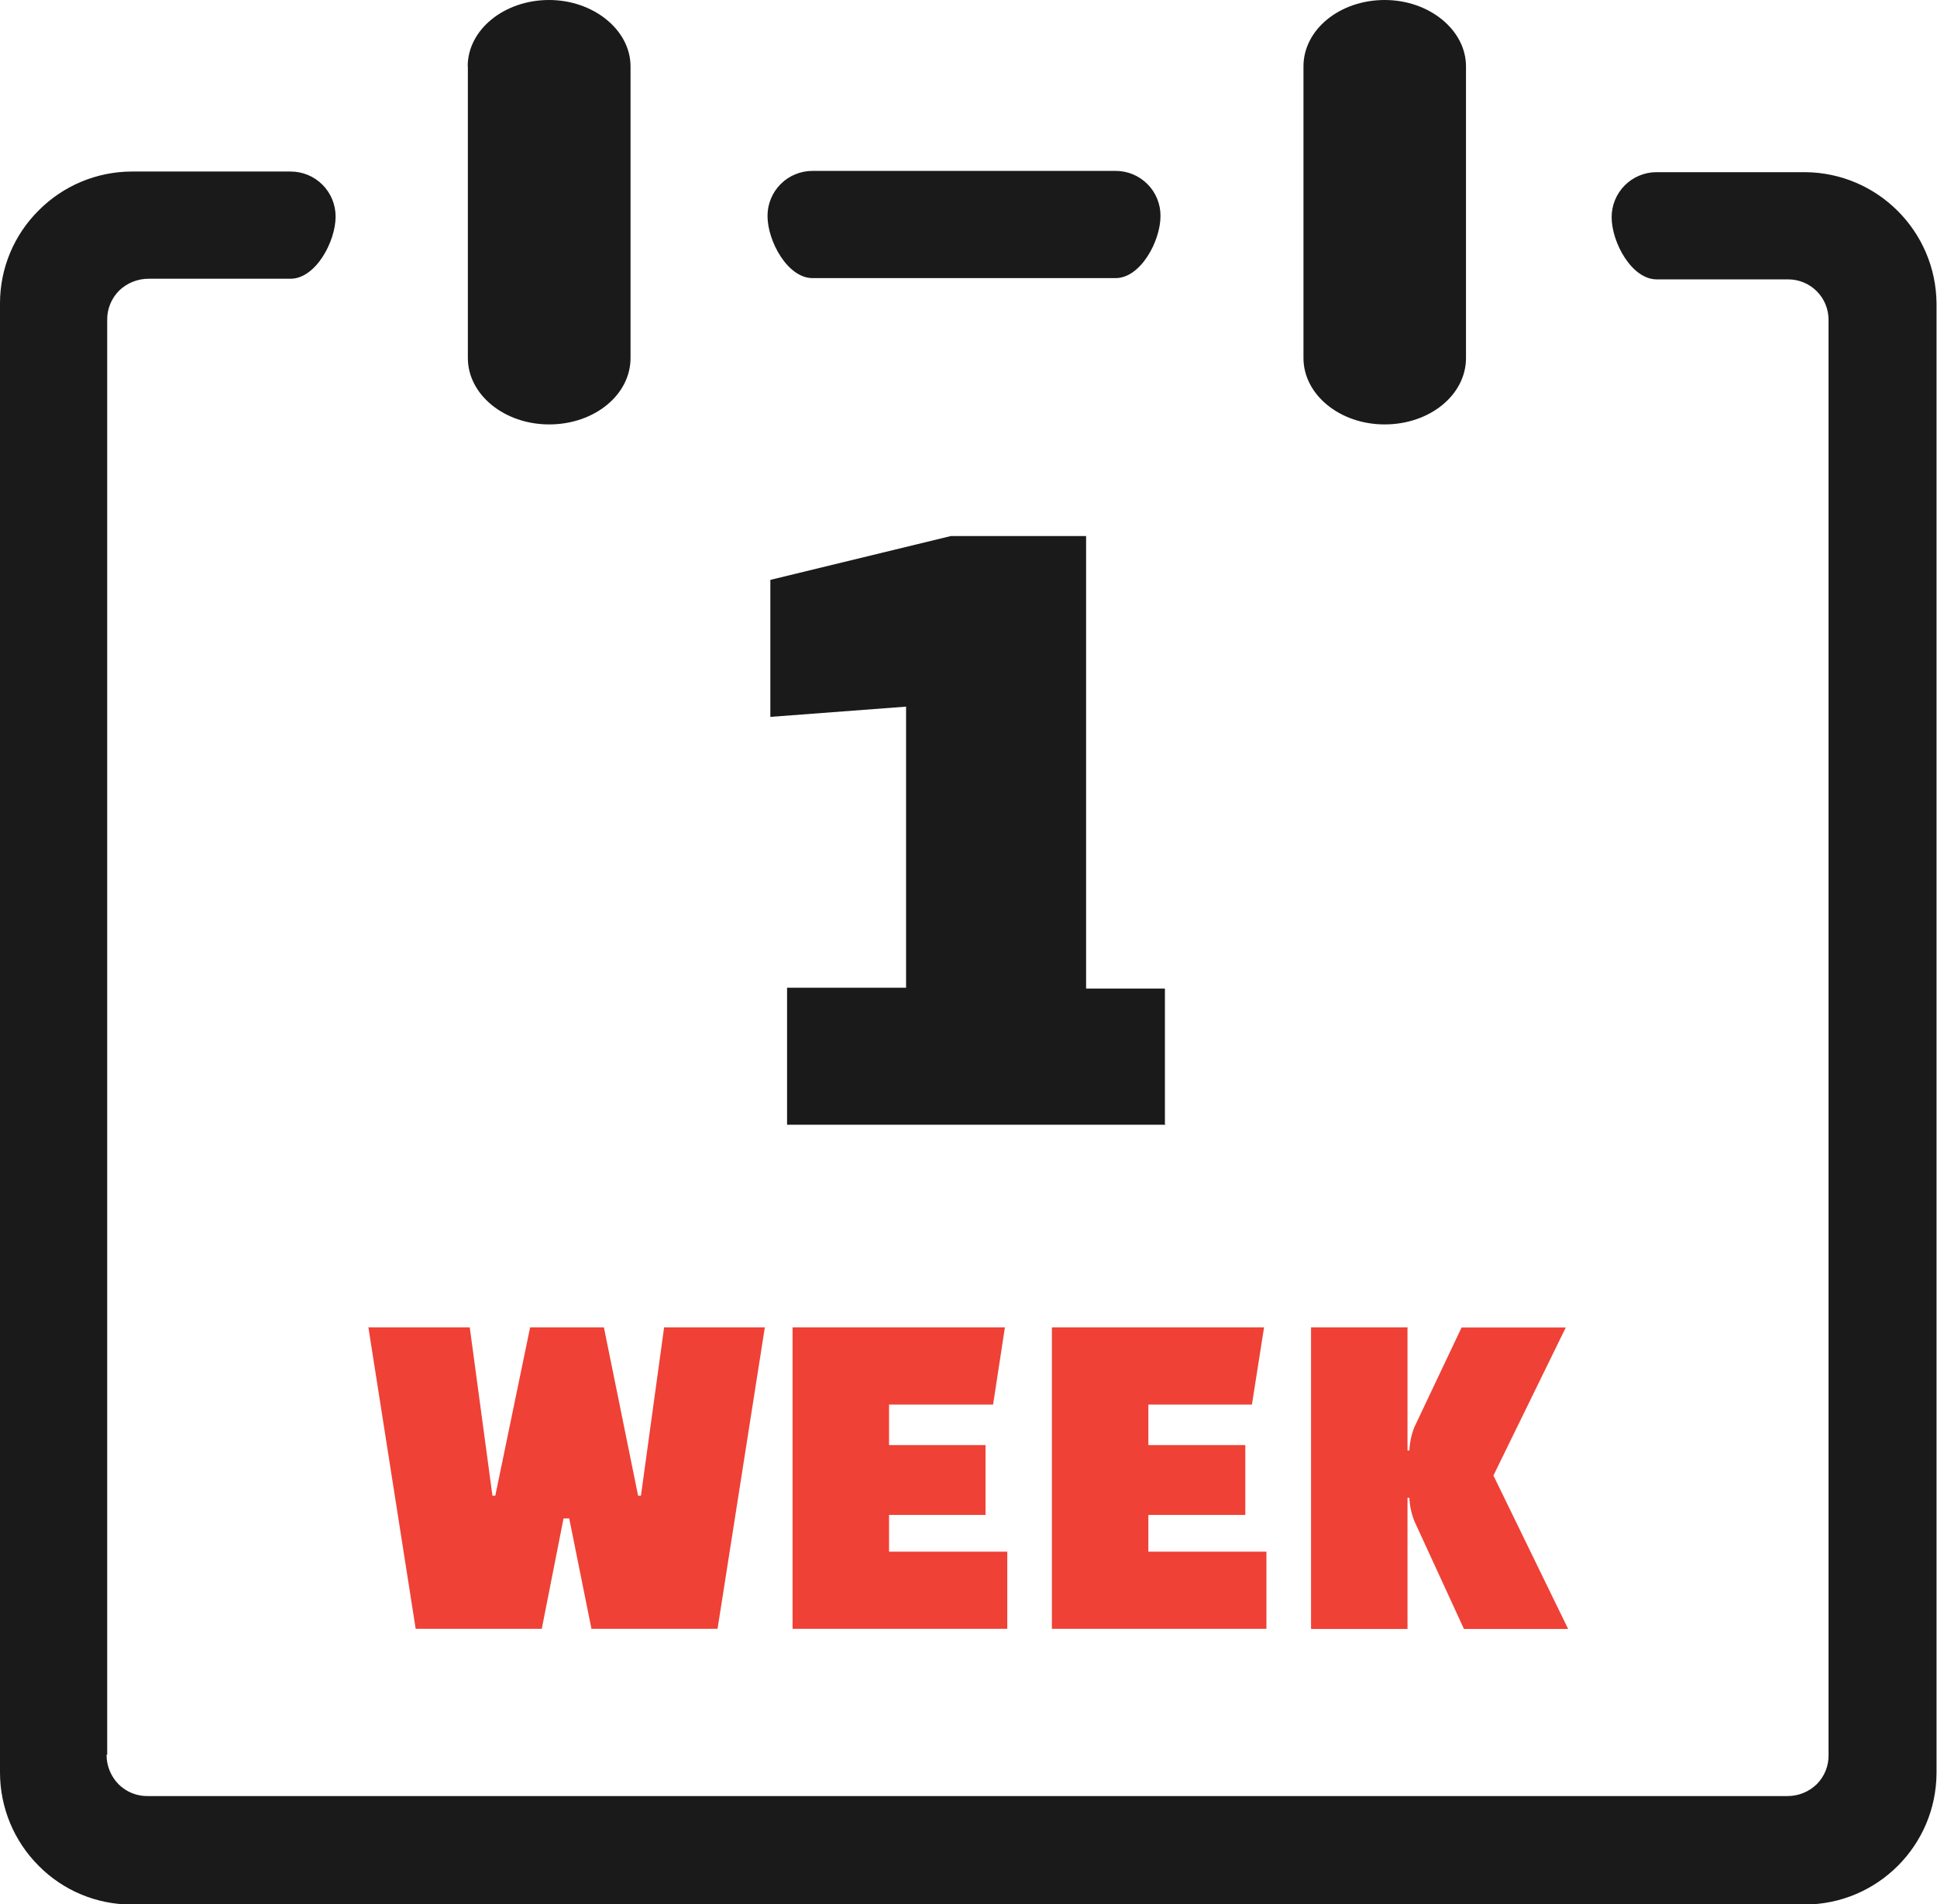
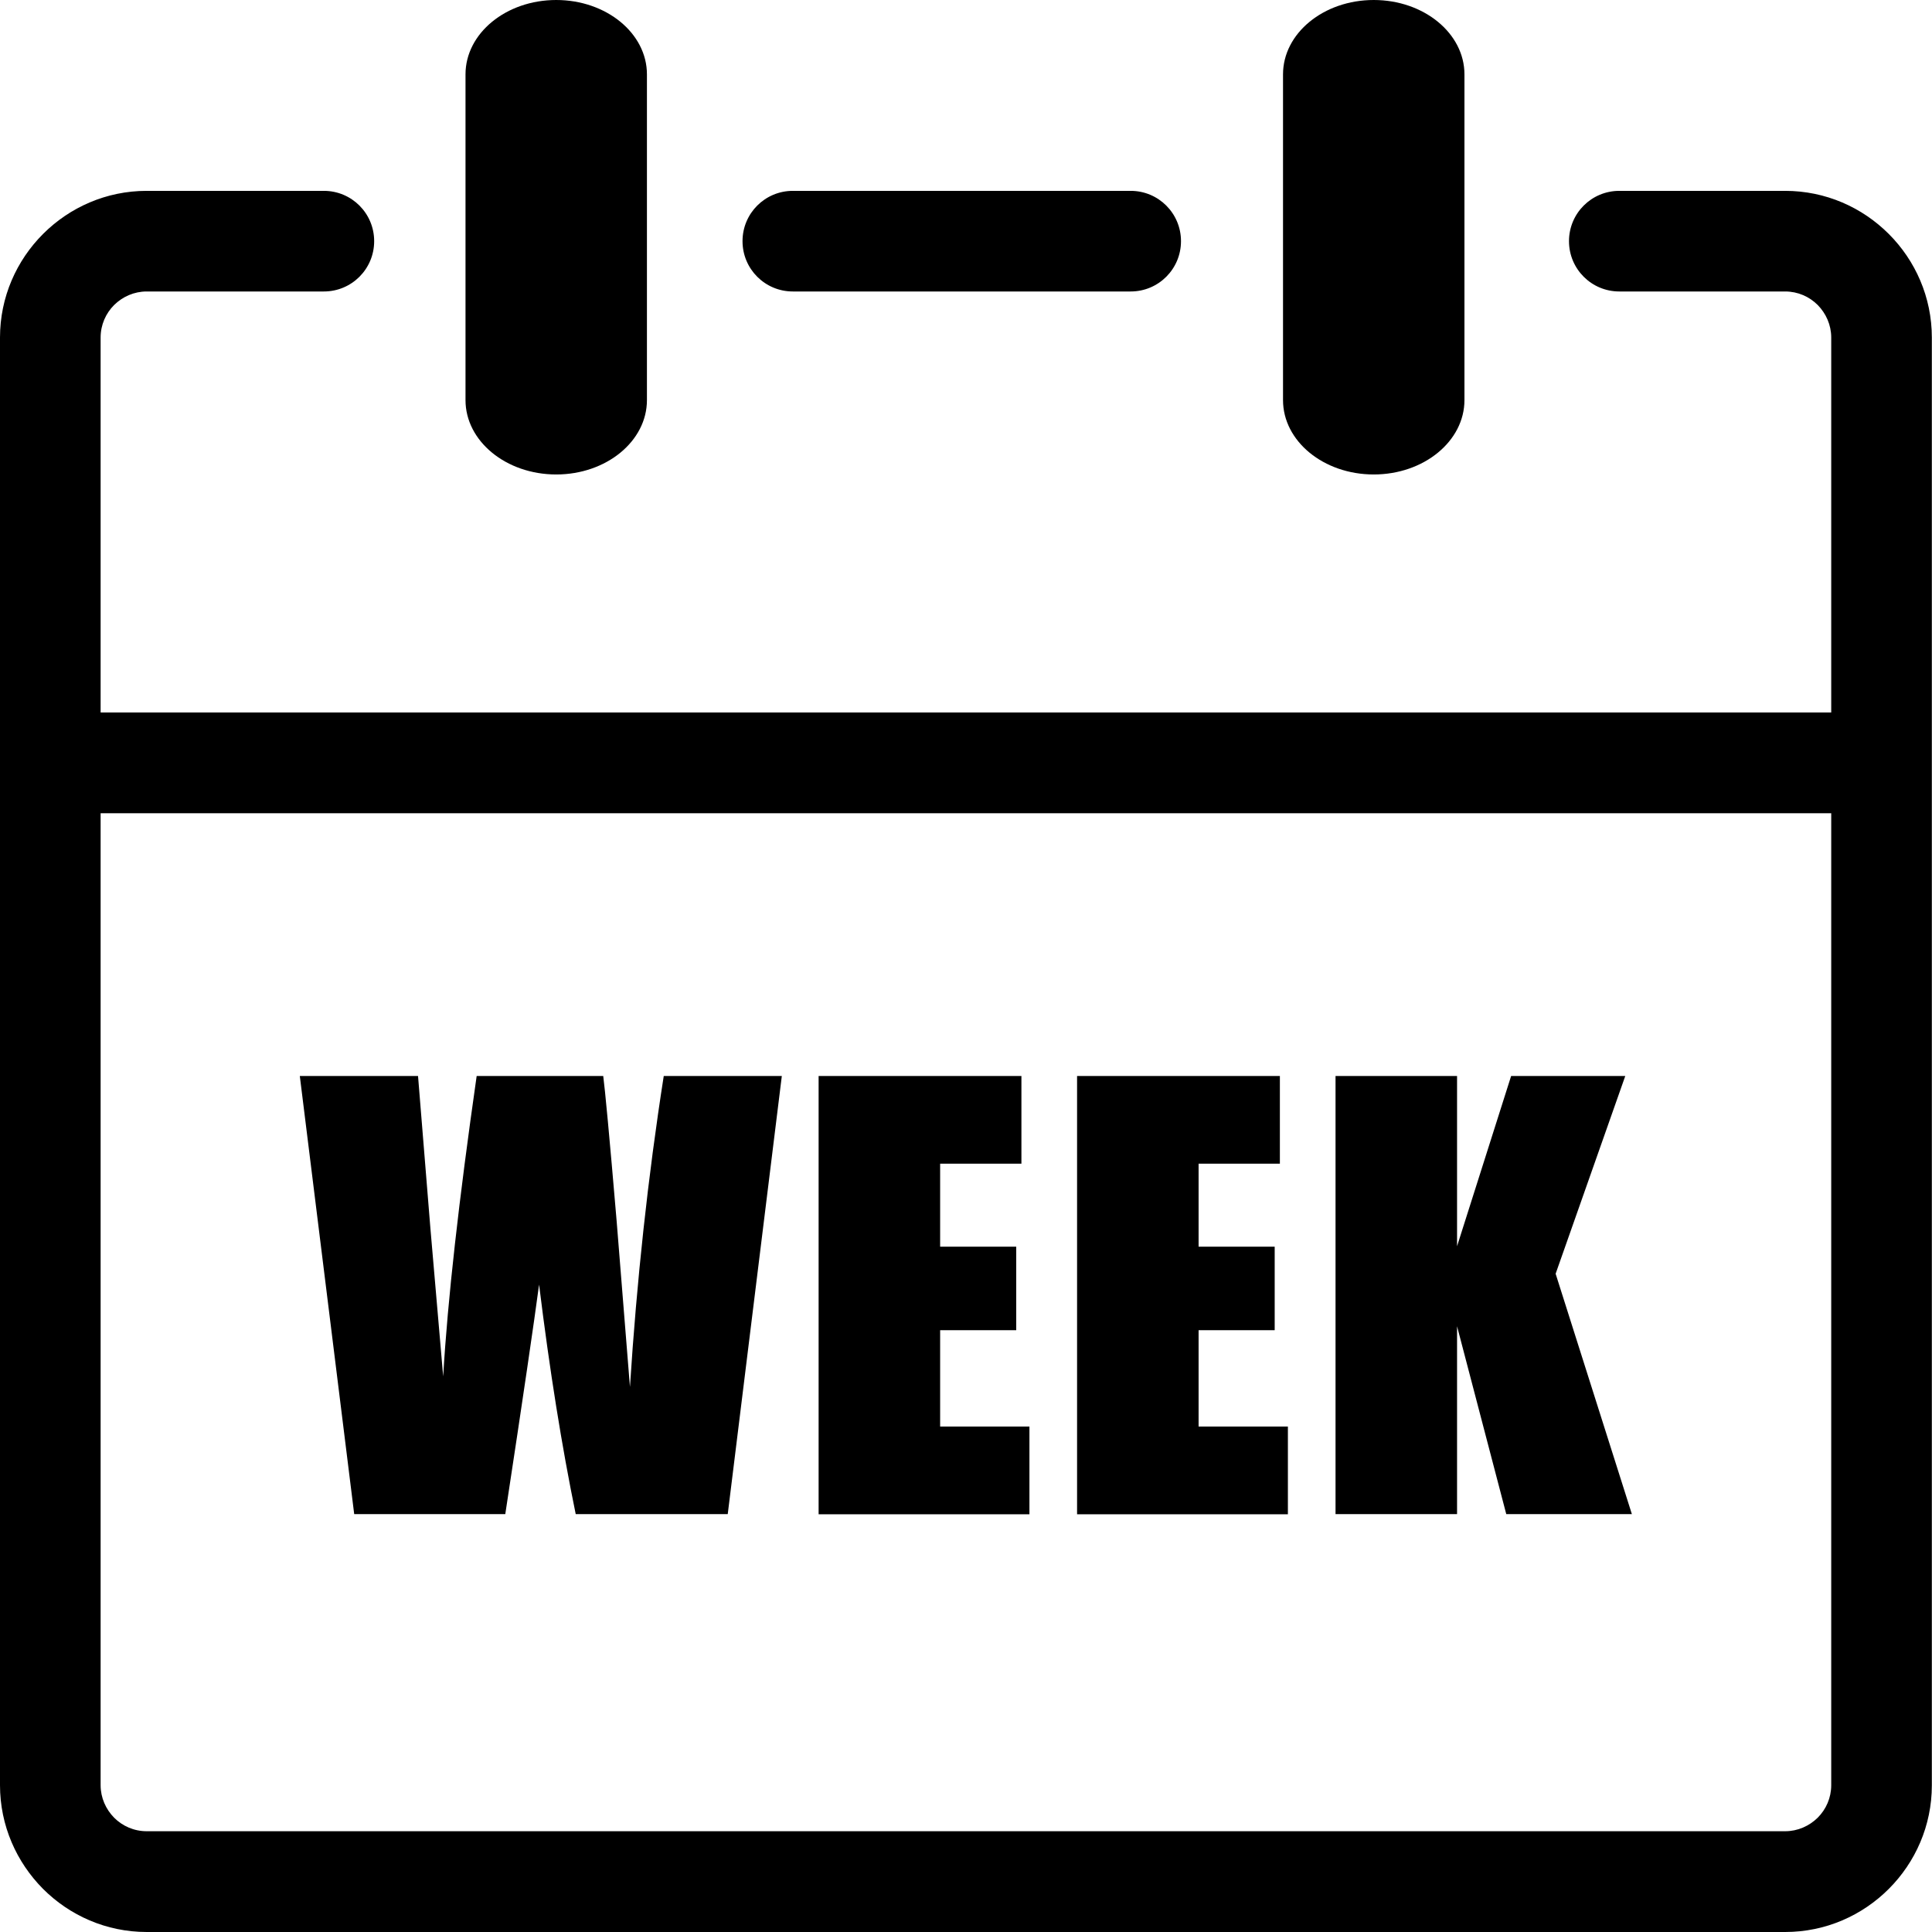
- <svg xmlns="http://www.w3.org/2000/svg" id="Layer_1" data-name="Layer 1" viewBox="0 0 122.88 120.76">
-   <defs>
-     <style>.cls-1{fill:#ef4136;}.cls-2{fill:#1a1a1a;}</style>
-   </defs>
-   <path class="cls-1" d="M42.13,84.19h6.39l-3,19.12h-8l-1.41-7h-.36l-1.38,7h-8l-3-19.12H29.8l1.44,10.68h.18l2.21-10.68h4.68l2.17,10.68h.18l1.47-10.68Zm20.39,11.9H56.4v2.33h7.5v4.89H50.28V84.19H63.75L63,89.09H56.4v2.57h6.12v4.43Zm16.45,0H72.85v2.33h7.49v4.89H66.73V84.19H80.19l-.77,4.9H72.85v2.57H79v4.43ZM89.29,95v8.32H83.17V84.19h6.12V92h.12a4.49,4.49,0,0,1,.31-1.47l3-6.33h6.61l-4.59,9.39,4.74,9.73H92.87l-3.15-6.85A4.49,4.49,0,0,1,89.41,95Z" />
-   <path class="cls-2" d="M82.69,4.21C82.69,1.87,85,0,87.84,0S93,1.91,93,4.21v18.5c0,2.34-2.3,4.21-5.16,4.21s-5.15-1.9-5.15-4.21V4.21ZM73.93,71.34h-24V62.65h7.55V44.82l-8.61.65V36.78L60.32,34H68.9v28.7h5v8.69ZM29.67,4.21C29.67,1.87,32,0,34.83,0S40,1.91,40,4.21v18.5c0,2.34-2.3,4.21-5.16,4.21s-5.16-1.9-5.16-4.21V4.21ZM6.76,111.3a2.66,2.66,0,0,0,.76,1.87,2.56,2.56,0,0,0,1.87.75h104a2.65,2.65,0,0,0,1.86-.75,2.56,2.56,0,0,0,.75-1.87v-91a2.56,2.56,0,0,0-2.57-2.58h-8.33c-1.59,0-2.86-2.35-2.86-3.94a2.85,2.85,0,0,1,2.86-2.86h9.41a8.4,8.4,0,0,1,8.34,8.34v93.2a8.38,8.38,0,0,1-8.34,8.34H8.34a8.28,8.28,0,0,1-5.88-2.45A8.37,8.37,0,0,1,0,112.42V19.22a8.29,8.29,0,0,1,2.46-5.88,8.35,8.35,0,0,1,5.88-2.46H18.43a2.85,2.85,0,0,1,2.86,2.86c0,1.59-1.27,3.94-2.86,3.94h-9a2.69,2.69,0,0,0-1.87.75A2.59,2.59,0,0,0,6.8,20.3c0,28.81,0,62.06,0,91ZM51.55,17.64c-1.59,0-2.86-2.35-2.86-3.94a2.85,2.85,0,0,1,2.86-2.86H70.77a2.84,2.84,0,0,1,2.85,2.86c0,1.59-1.26,3.94-2.85,3.94Z" />
+ <svg xmlns="http://www.w3.org/2000/svg" version="1.1" id="Layer_1" x="0px" y="0px" viewBox="0 0 122.88 122.89" style="enable-background:new 0 0 122.88 122.89" xml:space="preserve">
+   <style type="text/css">.st0{fill-rule:evenodd;clip-rule:evenodd;}</style>
+   <g>
+     <path class="st0" d="M81.61,4.73c0-2.61,2.58-4.73,5.77-4.73c3.19,0,5.77,2.12,5.77,4.73v20.72c0,2.61-2.58,4.73-5.77,4.73 c-3.19,0-5.77-2.12-5.77-4.73V4.73L81.61,4.73L81.61,4.73z M49.73,68.44l-3.44,27.87h-9.67c-0.88-4.28-1.66-9.15-2.33-14.6 c-0.31,2.33-1.02,7.19-2.15,14.6h-9.61l-3.46-27.87h7.52l0.79,9.73l0.81,9.38c0.28-4.85,1-11.22,2.13-19.11h8.05 c0.11,0.82,0.4,3.88,0.85,9.19l0.85,10.59c0.43-6.74,1.14-13.33,2.15-19.78H49.73L49.73,68.44z M52.07,68.44h12.9v5.58H59.8v5.28 h4.84v5.31H59.8v6.13h5.68v5.58H52.07V68.44L52.07,68.44z M68.51,68.44h12.9v5.58h-5.17v5.28h4.84v5.31h-4.84v6.13h5.68v5.58H68.51 V68.44L68.51,68.44z M103.38,68.44l-4.43,12.58l4.85,15.29h-7.99l-3.13-11.95v11.95h-7.73V68.44h7.73v10.83l3.44-10.83H103.38 L103.38,68.44z M29.61,4.73c0-2.61,2.58-4.73,5.77-4.73c3.19,0,5.77,2.12,5.77,4.73v20.72c0,2.61-2.58,4.73-5.77,4.73 c-3.19,0-5.77-2.12-5.77-4.73V4.73L29.61,4.73L29.61,4.73z M6.4,45.32h110.08V21.47c0-0.8-0.33-1.53-0.86-2.07 c-0.53-0.53-1.26-0.86-2.07-0.86H103c-1.77,0-3.2-1.43-3.2-3.2c0-1.77,1.43-3.2,3.2-3.2h10.55c2.57,0,4.9,1.05,6.59,2.74 c1.69,1.69,2.74,4.02,2.74,6.59v27.06v65.03c0,2.57-1.05,4.9-2.74,6.59c-1.69,1.69-4.02,2.74-6.59,2.74H9.33 c-2.57,0-4.9-1.05-6.59-2.74c-1.69-1.7-2.74-4.03-2.74-6.6V48.53V21.47c0-2.57,1.05-4.9,2.74-6.59c1.69-1.69,4.02-2.74,6.59-2.74 H20.6c1.77,0,3.2,1.43,3.2,3.2c0,1.77-1.43,3.2-3.2,3.2H9.33c-0.8,0-1.53,0.33-2.07,0.86c-0.53,0.53-0.86,1.26-0.86,2.07V45.32 L6.4,45.32L6.4,45.32z M116.48,51.73H6.4v61.82c0,0.8,0.33,1.53,0.86,2.07c0.53,0.53,1.26,0.86,2.07,0.86h104.22 c0.8,0,1.53-0.33,2.07-0.86c0.53-0.53,0.86-1.26,0.86-2.07V51.73L116.48,51.73L116.48,51.73z M50.43,18.54 c-1.77,0-3.2-1.43-3.2-3.2c0-1.77,1.43-3.2,3.2-3.2h21.49c1.77,0,3.2,1.43,3.2,3.2c0,1.77-1.43,3.2-3.2,3.2H50.43L50.43,18.54 L50.43,18.54z" />
+   </g>
</svg>
